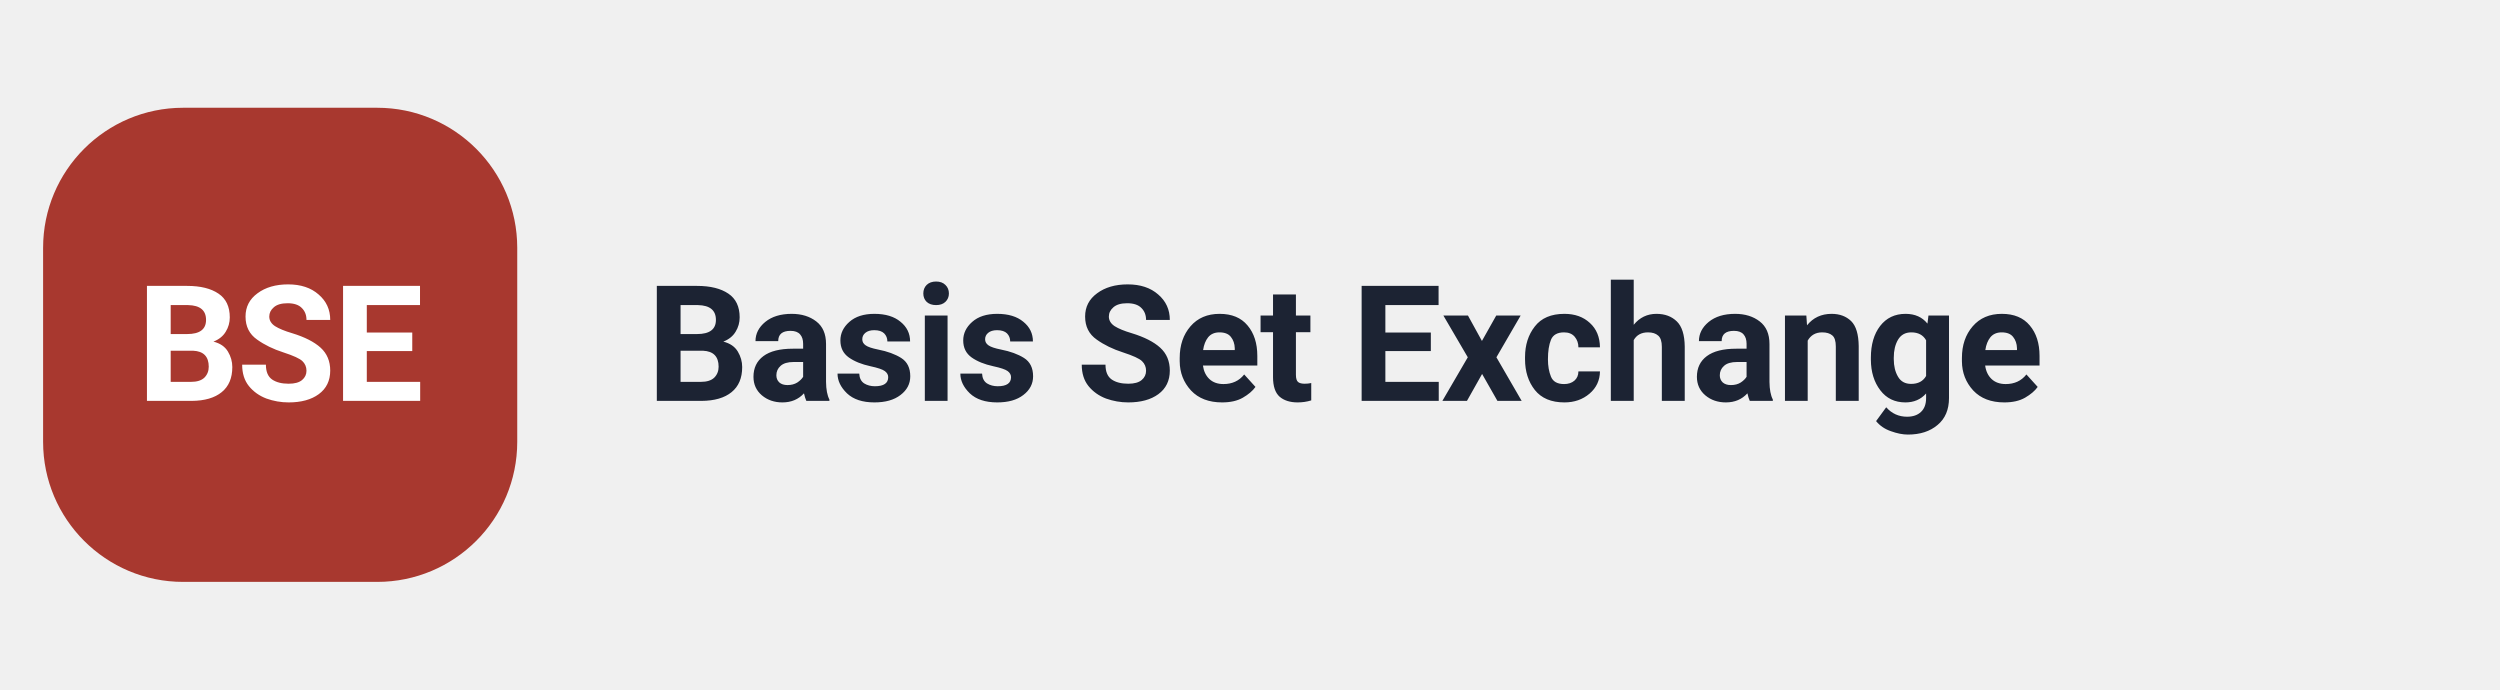
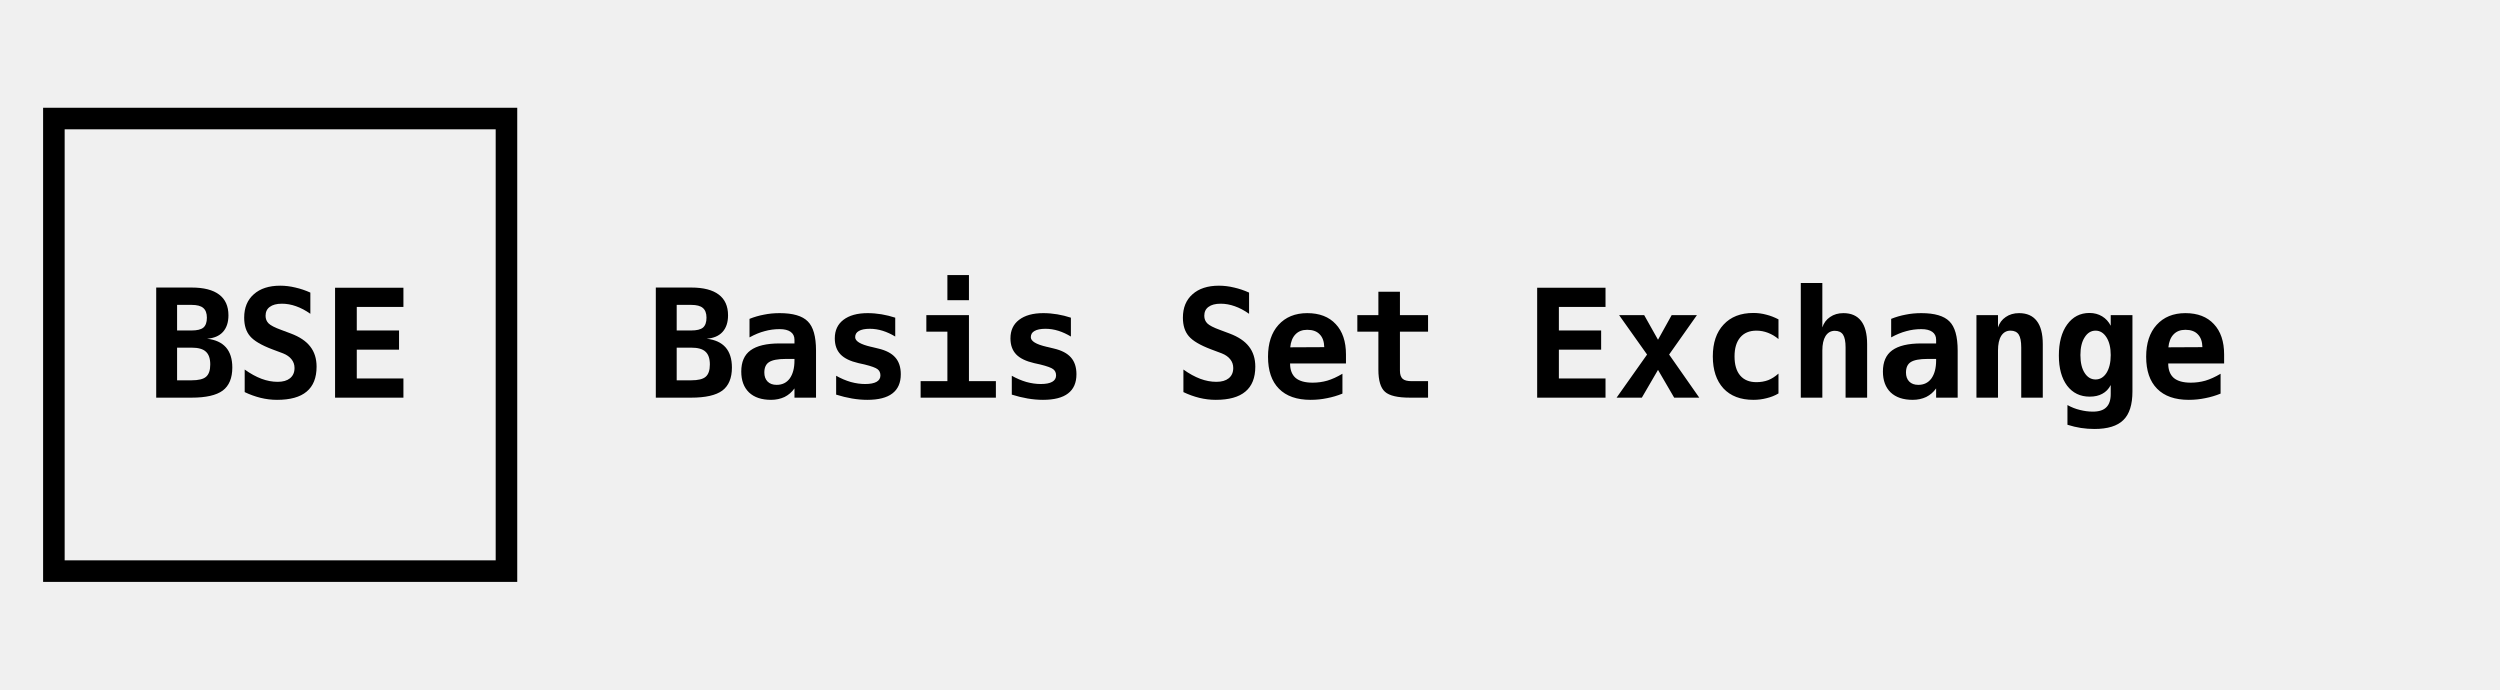
<svg xmlns="http://www.w3.org/2000/svg" data-generated="qpubench" viewBox="0 0 232 64" width="232" height="64" role="img" aria-label="Basis Set Exchange">
  <style>
-     .wm { font-family: ui-sans-serif, -apple-system, "Segoe UI", Roboto, Helvetica, Arial, sans-serif;
-            font-weight: 600; fill: #1c2333; letter-spacing: -0.01em; }
-     .mg { font-family: ui-sans-serif, -apple-system, "Segoe UI", Roboto, Helvetica, Arial, sans-serif;
-            font-weight: 700; fill: #ffffff; letter-spacing: -0.02em; }
-     @media (prefers-color-scheme: dark) { .wm { fill: #e6ebf5; } }
+     text { font-family: "IBM Plex Mono", ui-monospace, SFMono-Regular, Menlo, Consolas, monospace; fill: #000000; letter-spacing: -0.02em; }
+     .wm { font-weight: 600; }
+     .mg { font-weight: 600; }
  </style>
-   <rect x="4" y="10" width="44" height="44" rx="13" fill="#a8382f" />
-   <text class="mg" x="26" y="37.2" font-size="15" text-anchor="middle">BSE</text>
-   <text class="wm" x="60" y="37.2" font-size="15">Basis Set Exchange</text>
+   <rect x="5" y="11" width="42" height="42" fill="none" stroke="#000000" stroke-width="2" />
+   <text class="mg" x="26" y="36.9" font-size="14" text-anchor="middle">BSE</text>
+   <text class="wm" x="60" y="36.9" font-size="14">Basis Set Exchange</text>
</svg>
